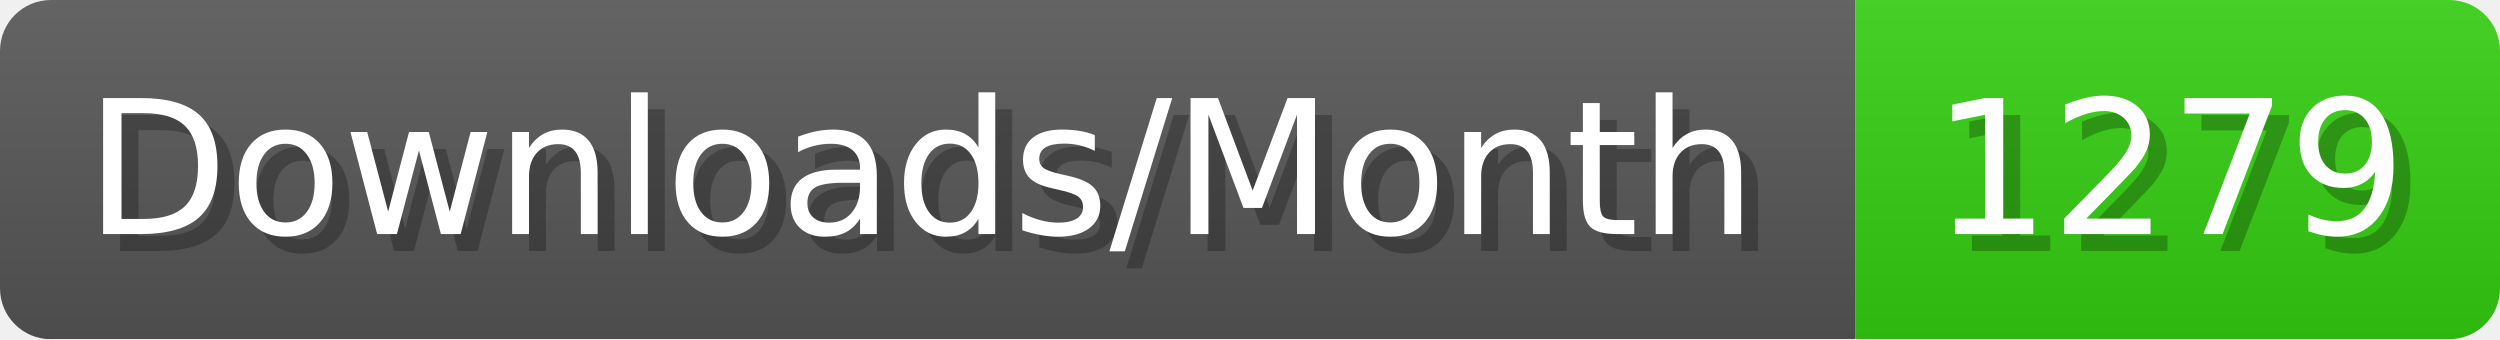
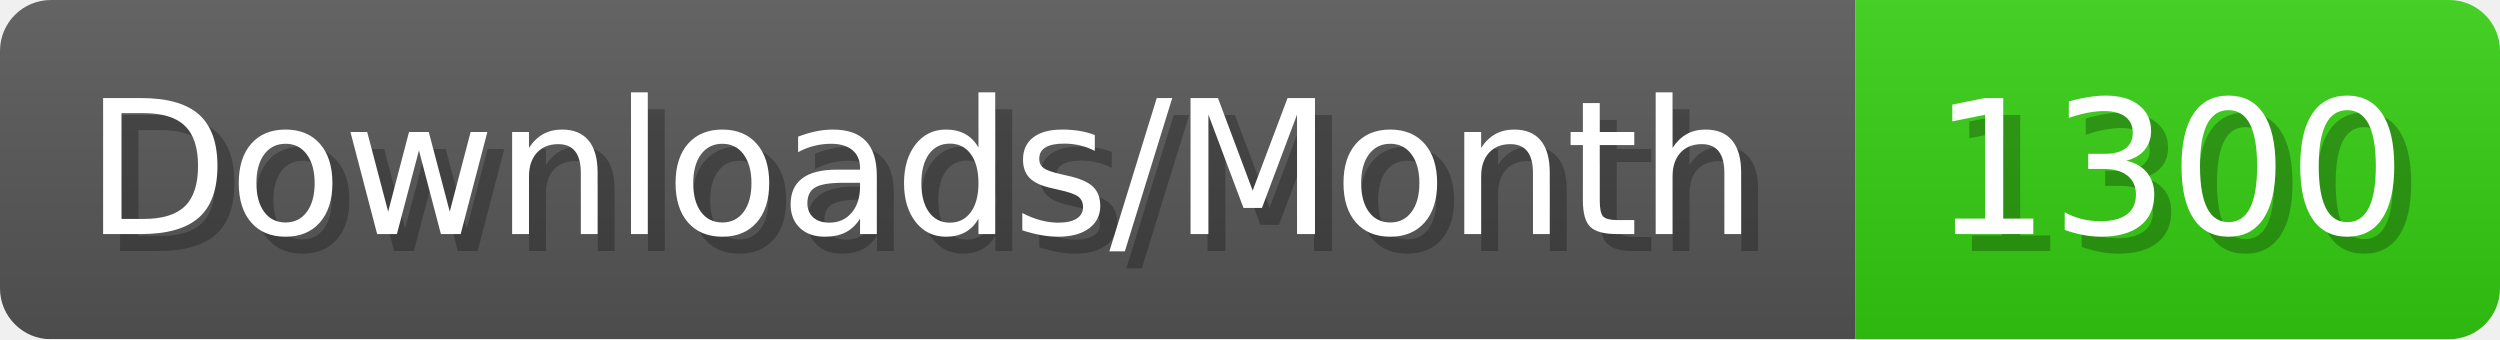
- <svg xmlns="http://www.w3.org/2000/svg" width="147.4" height="20" viewBox="0 0 1474 200" role="img" aria-label="Downloads/Month: 1279">
+ <svg xmlns="http://www.w3.org/2000/svg" width="147.4" height="20" viewBox="0 0 1474 200" role="img" aria-label="Downloads/Month: 1300">
  <linearGradient id="YlXUI" x2="0" y2="100%">
    <stop offset="0" stop-opacity=".1" stop-color="#EEE" />
    <stop offset="1" stop-opacity=".1" />
  </linearGradient>
  <mask id="JHhop">
    <rect width="1474" height="200" rx="30" fill="#FFF" />
  </mask>
  <g mask="url(#JHhop)">
    <rect width="1094" height="200" fill="#555" />
    <rect width="380" height="200" fill="#3C1" x="1094" />
    <rect width="1474" height="200" fill="url(#YlXUI)" />
  </g>
  <g aria-hidden="true" fill="#fff" text-anchor="start" font-family="Verdana,DejaVu Sans,sans-serif" font-size="110">
    <text x="60" y="148" textLength="994" fill="#000" opacity="0.25">Downloads/Month</text>
    <text x="50" y="138" textLength="994">Downloads/Month</text>
-     <text x="1149" y="148" textLength="280" fill="#000" opacity="0.25">1279</text>
-     <text x="1139" y="138" textLength="280">1279</text>
+     <text x="1149" y="148" textLength="280" fill="#000" opacity="0.25">1300</text>
+     <text x="1139" y="138" textLength="280">1300</text>
  </g>
</svg>
